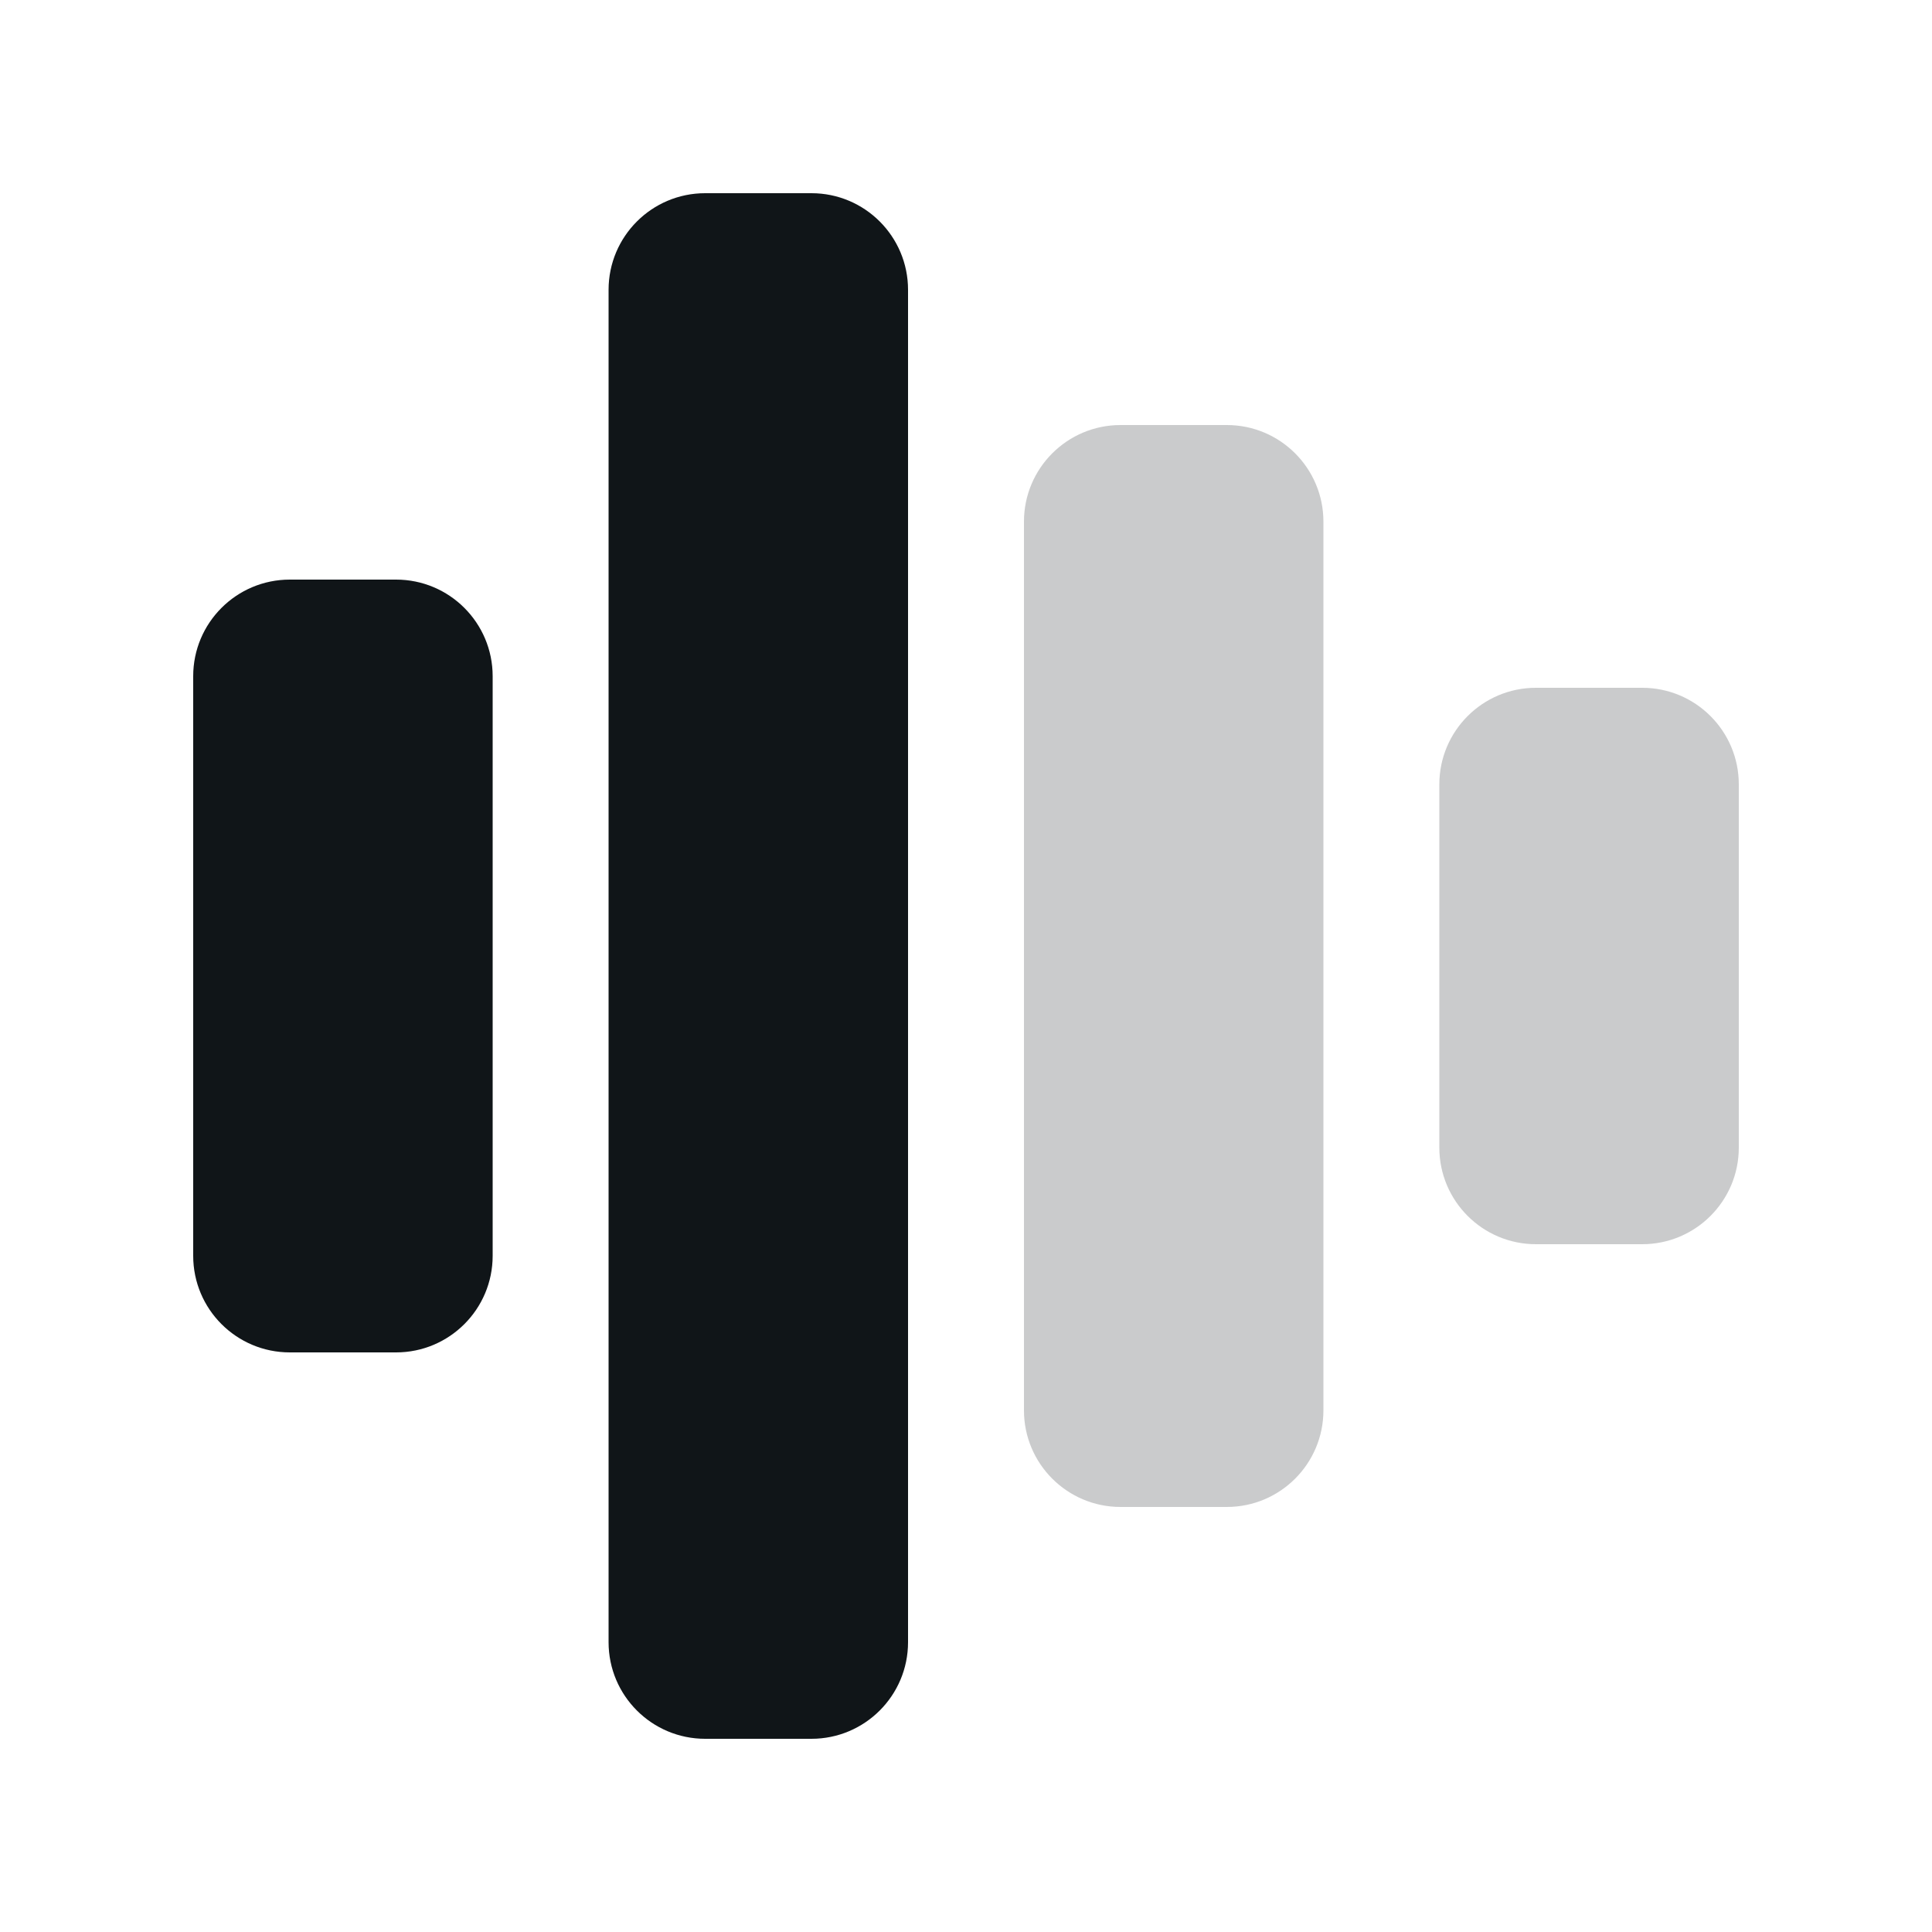
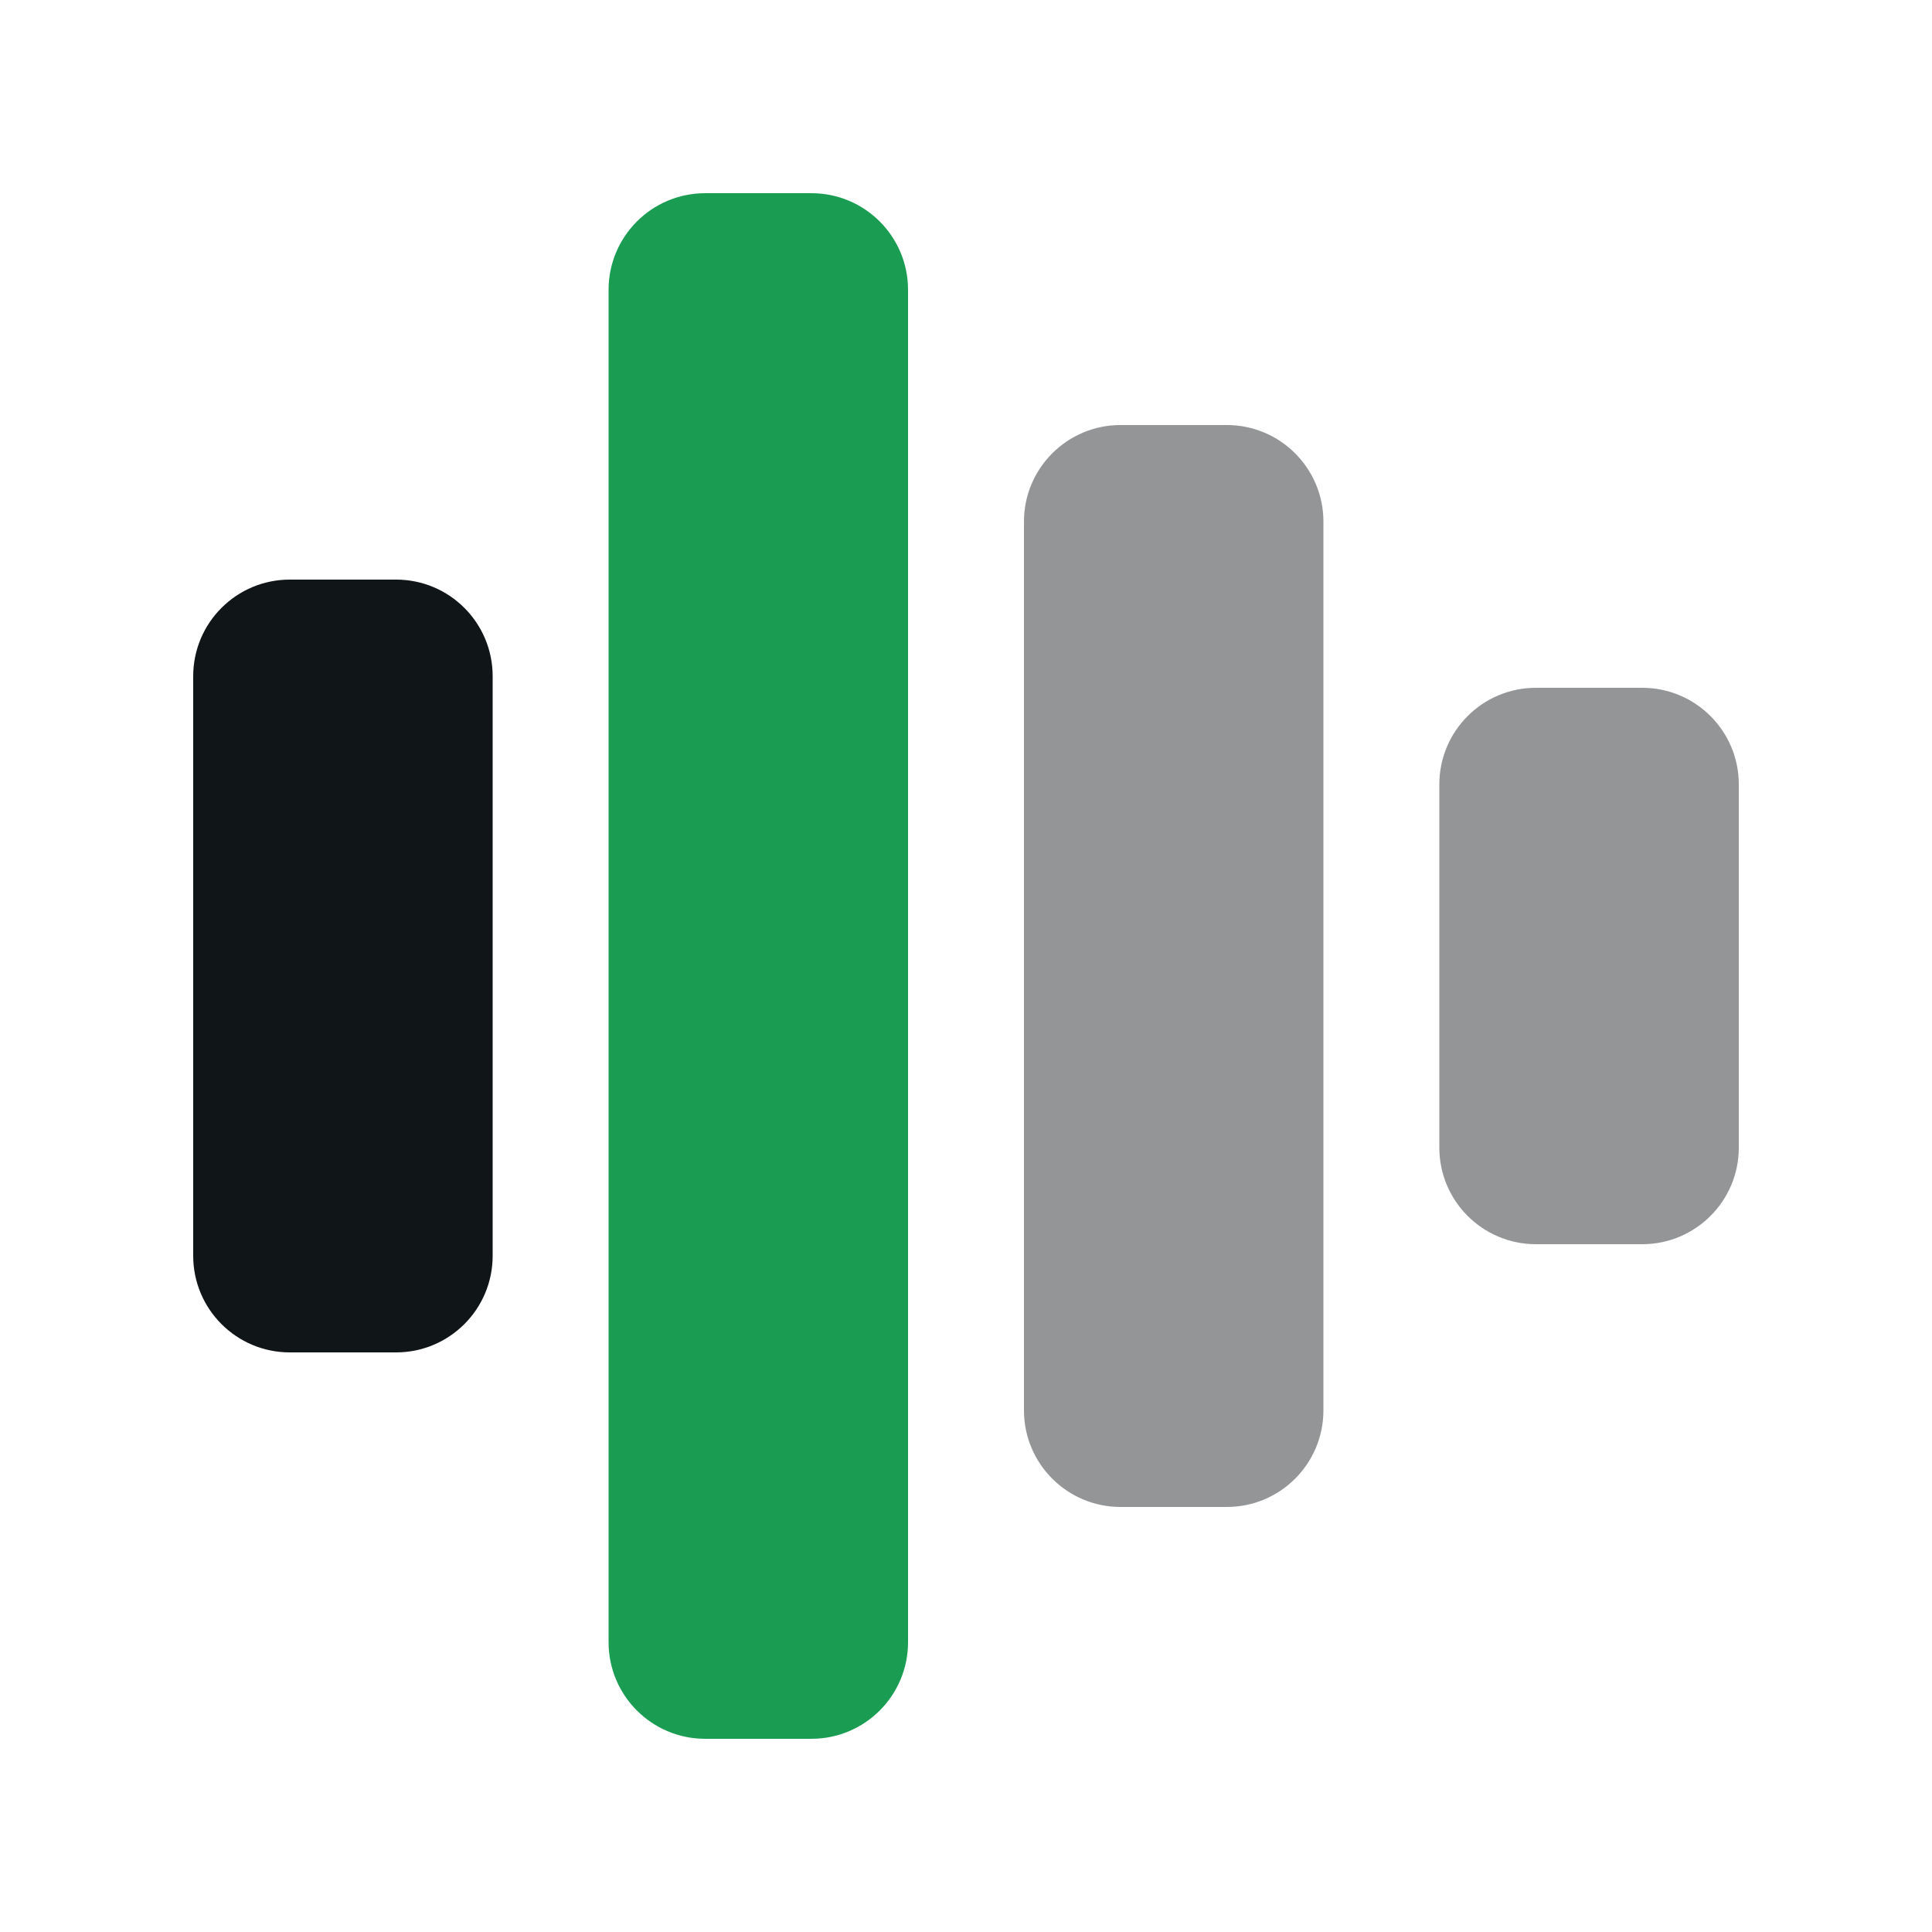
<svg xmlns="http://www.w3.org/2000/svg" width="512" height="512" viewBox="0 0 20 20" fill="none" aria-hidden="true">
  <rect x="2" y="6" width="3.1" height="8" rx="1" fill="#101518" />
-   <rect x="6.3" y="2" width="3.1" height="16" rx="1" fill="#101518" />
-   <rect x="10.6" y="4.4" width="3.1" height="11.2" rx="1" fill="#101518" fill-opacity="0.22" />
-   <rect x="14.9" y="7.12" width="3.1" height="5.76" rx="1" fill="#101518" fill-opacity="0.22" />
+   <rect x="6.3" y="2" width="3.1" height="16" rx="1" fill="#1a9d52" />
+   <rect x="10.6" y="4.4" width="3.1" height="11.2" rx="1" fill="#101518" fill-opacity="0.45" />
+   <rect x="14.9" y="7.12" width="3.1" height="5.76" rx="1" fill="#101518" fill-opacity="0.45" />
</svg>
